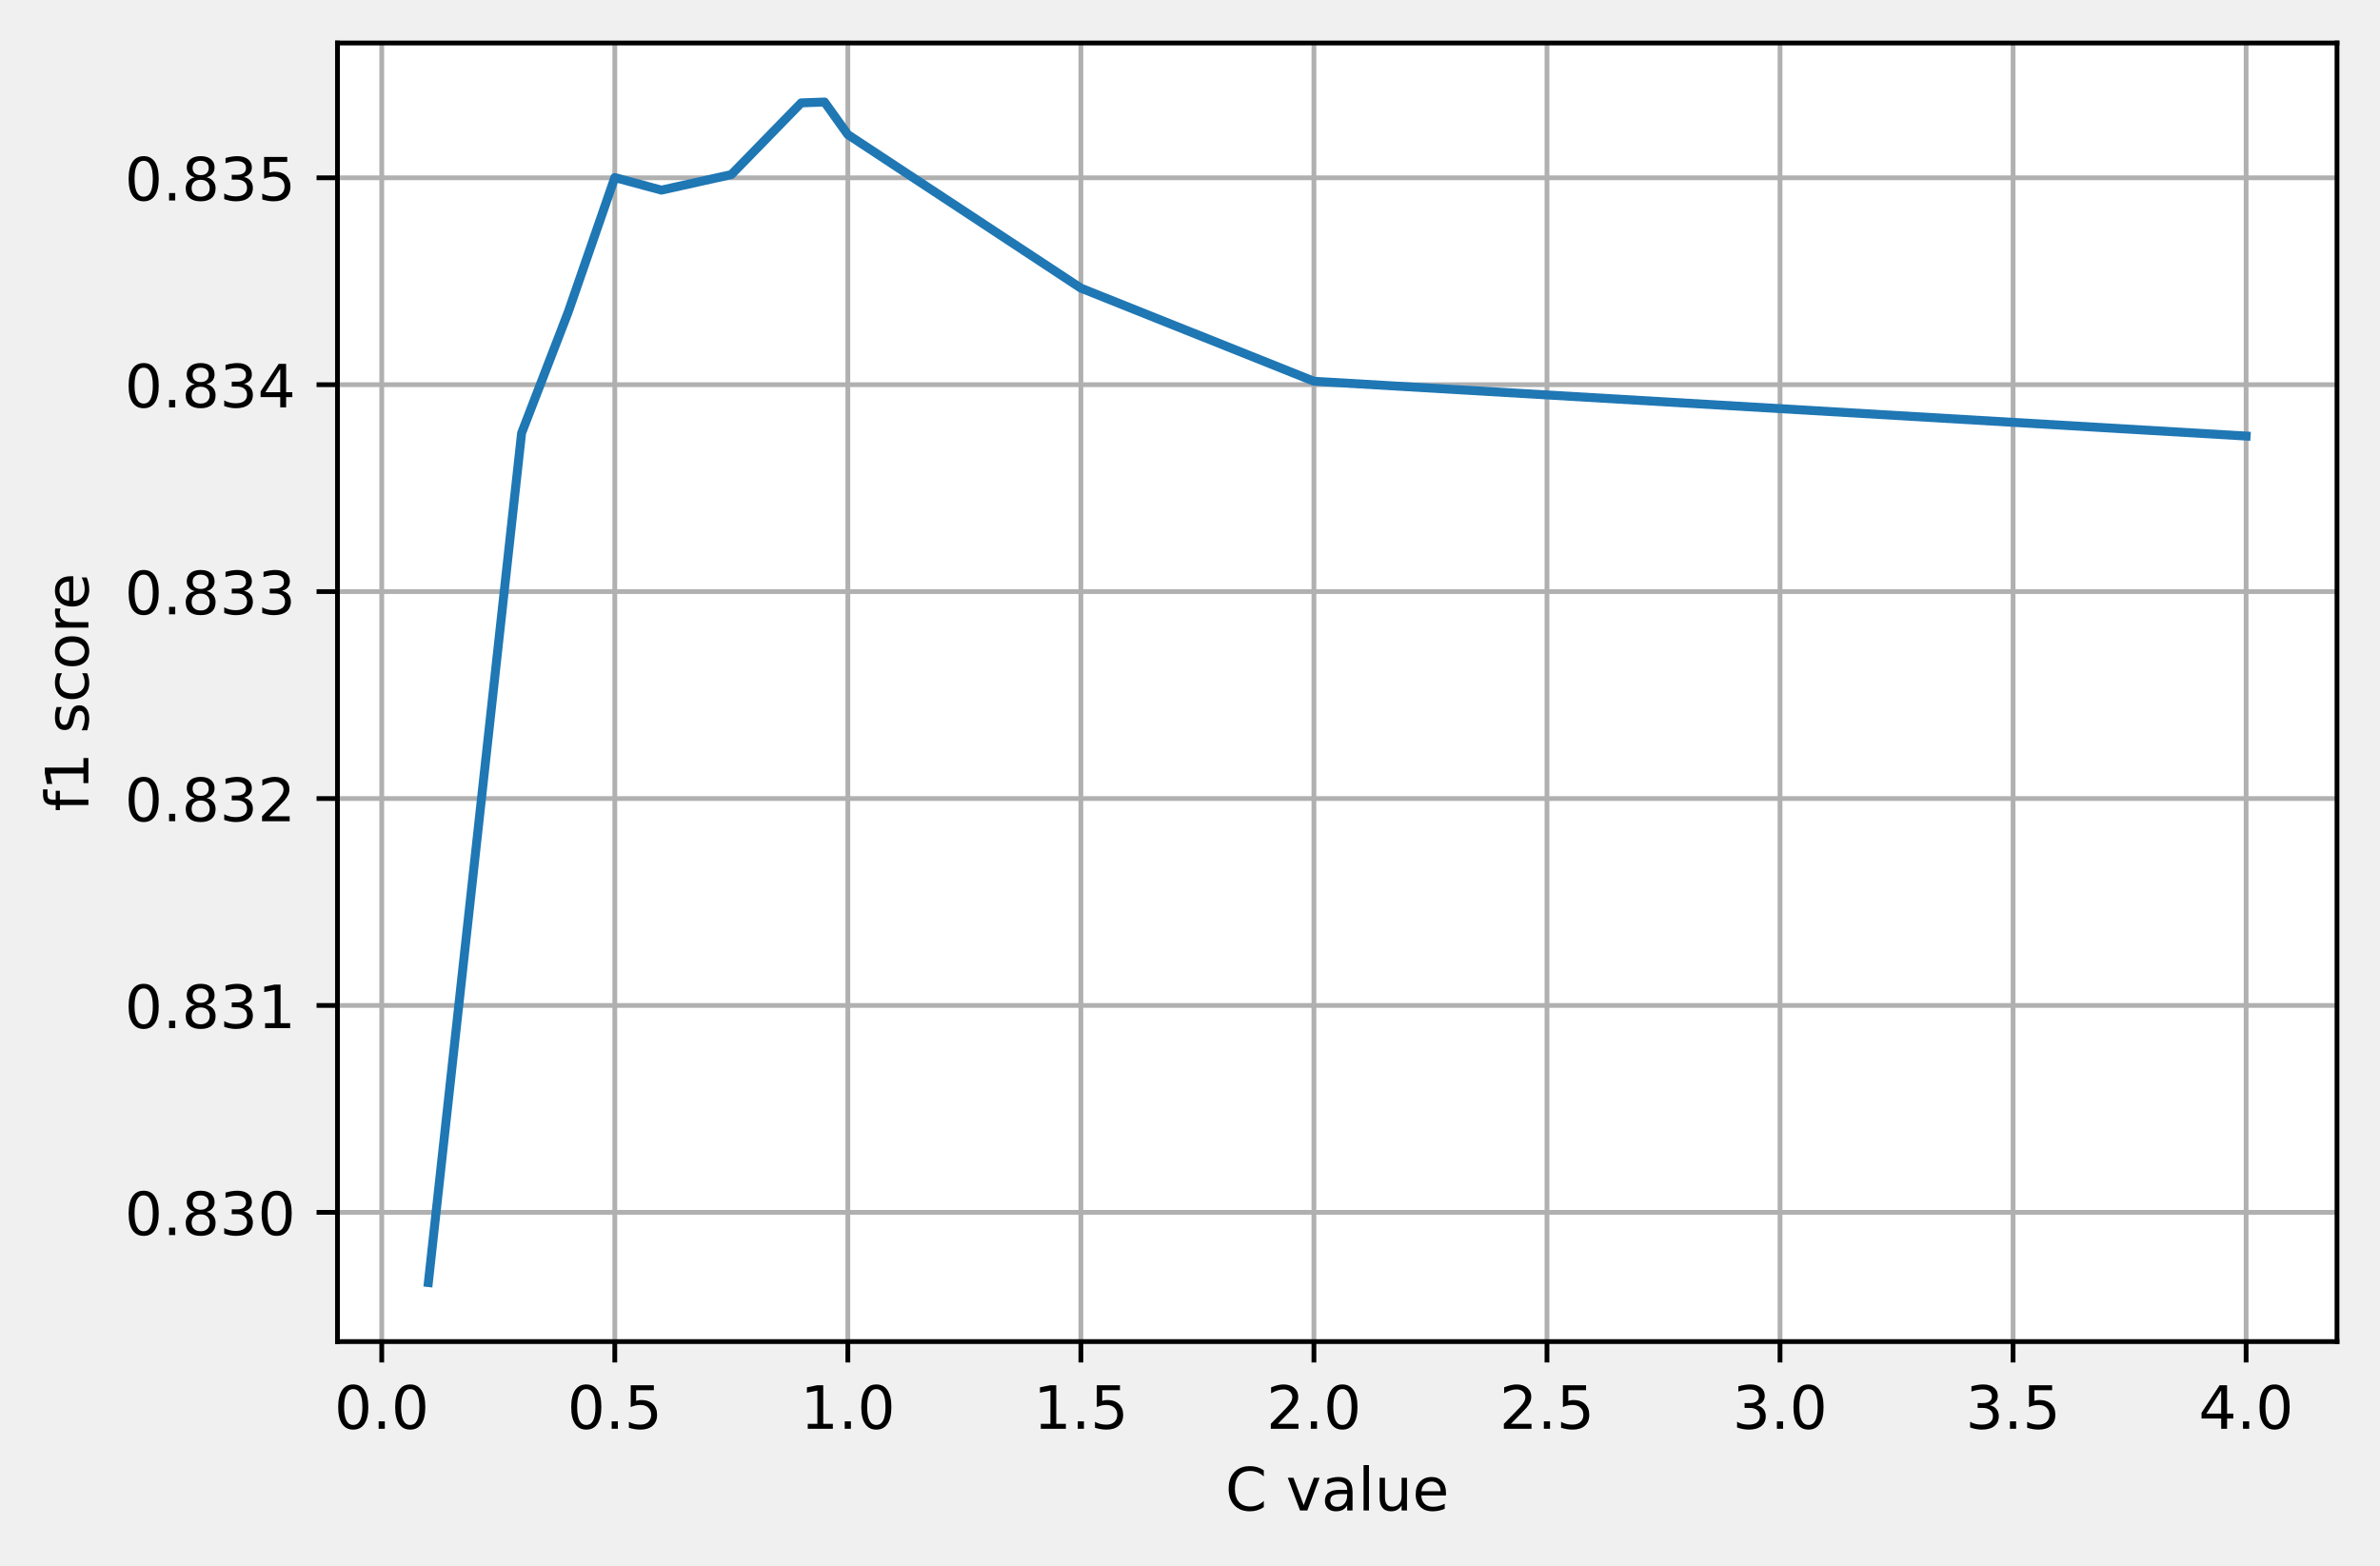
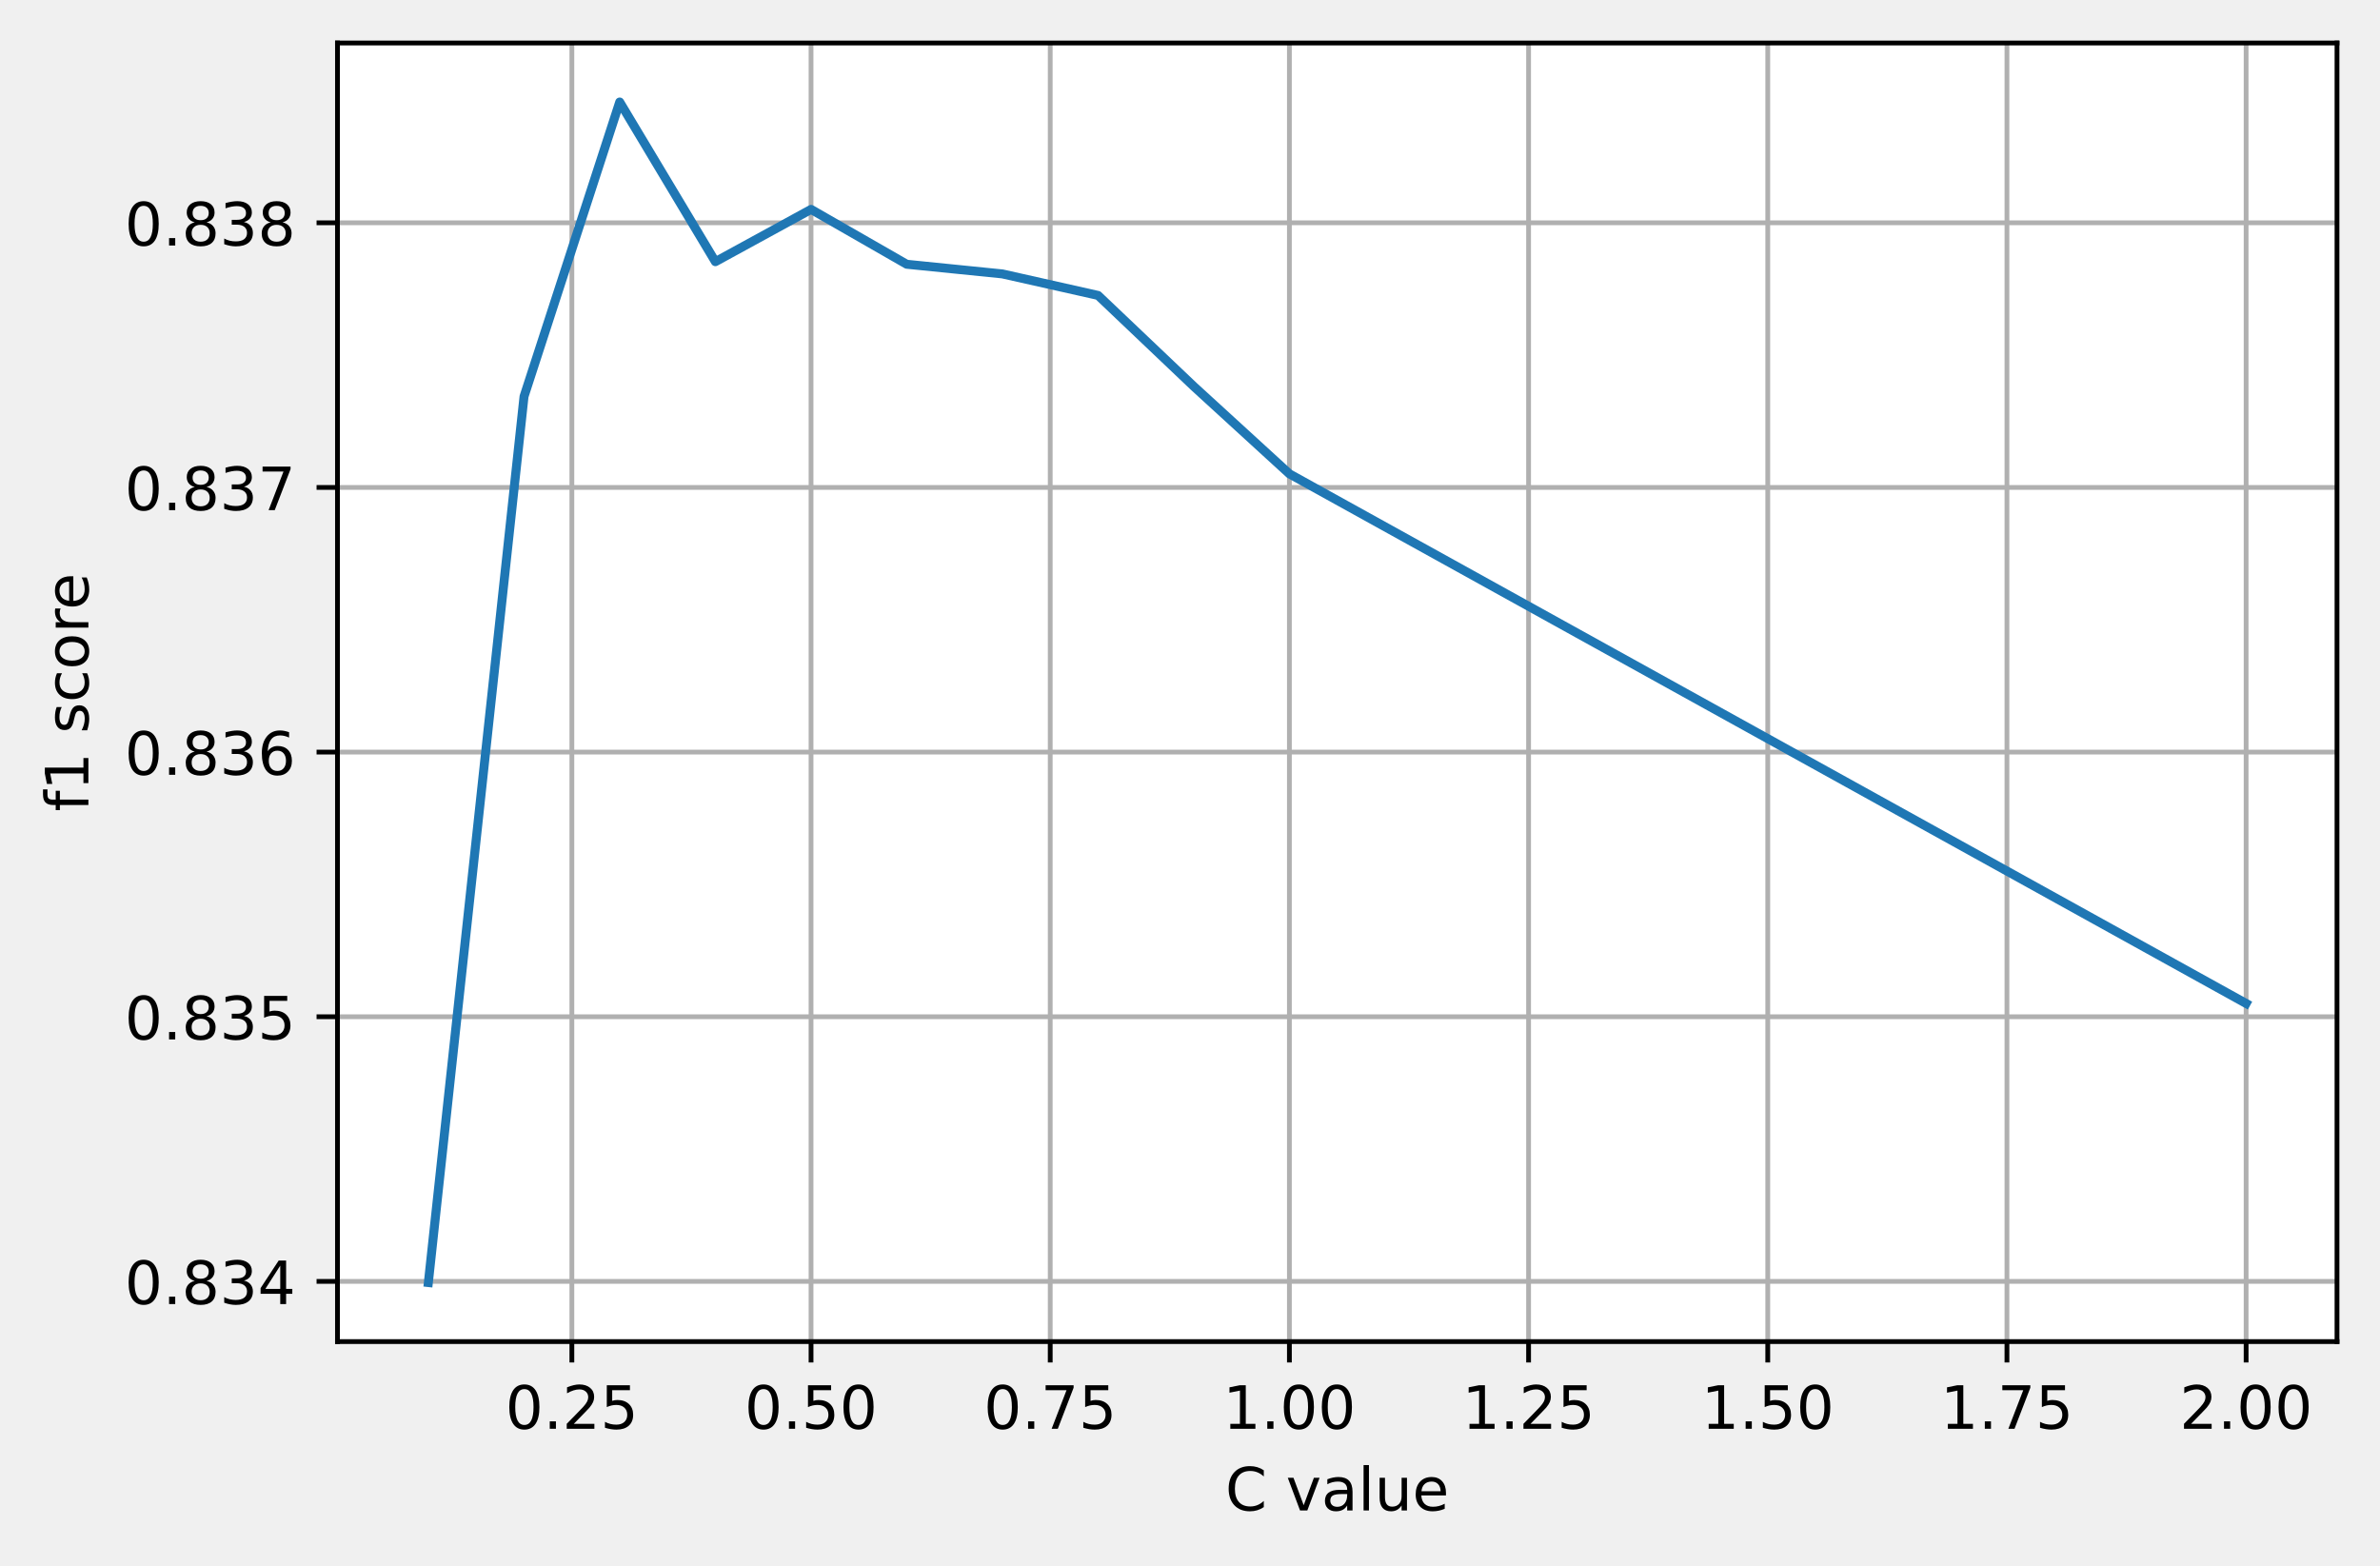
<svg xmlns="http://www.w3.org/2000/svg" xmlns:xlink="http://www.w3.org/1999/xlink" width="398.506pt" height="262.196pt" viewBox="0 0 398.506 262.196" version="1.1">
  <defs>
    <style type="text/css">*{stroke-linejoin: round; stroke-linecap: butt}</style>
  </defs>
  <g id="figure_1">
    <g id="patch_1">
      <path d="M 0 262.196  L 398.506 262.196  L 398.506 0  L 0 0  L 0 262.196  z " style="fill: none" />
    </g>
    <g id="axes_1">
      <g id="patch_2">
        <path d="M 56.506 224.64  L 391.306 224.64  L 391.306 7.2  L 56.506 7.2  z " style="fill: #ffffff" />
      </g>
      <g id="matplotlib.axis_1">
        <g id="xtick_1">
          <g id="line2d_1">
-             <path d="M 63.92 224.64  L 63.92 7.2  " clip-path="url(#pa7a28bd81e)" style="fill: none; stroke: #b0b0b0; stroke-width: 0.8; stroke-linecap: square" />
+             <path d="M 95.753 224.64  L 95.753 7.2  " clip-path="url(#p136ce5534e)" style="fill: none; stroke: #b0b0b0; stroke-width: 0.8; stroke-linecap: square" />
          </g>
          <g id="line2d_2">
            <defs>
-               <path id="mbaa7345311" d="M 0 0  L 0 3.5  " style="stroke: #000000; stroke-width: 0.8" />
+               <path id="m2fd0972476" d="M 0 0  L 0 3.5  " style="stroke: #000000; stroke-width: 0.8" />
            </defs>
            <g>
-               <use xlink:href="#mbaa7345311" x="63.92" y="224.64" style="stroke: #000000; stroke-width: 0.8" />
+               <use xlink:href="#m2fd0972476" x="95.753" y="224.64" style="stroke: #000000; stroke-width: 0.8" />
            </g>
          </g>
          <g id="text_1">
-             <g transform="translate(55.96867 239.2384)scale(0.1 -0.1)">
+             <g transform="translate(84.62033 239.2384)scale(0.1 -0.1)">
              <defs>
                <path id="DejaVuSans-30" d="M 2034 4250  Q 1547 4250 1301 3770  Q 1056 3291 1056 2328  Q 1056 1369 1301 889  Q 1547 409 2034 409  Q 2525 409 2770 889  Q 3016 1369 3016 2328  Q 3016 3291 2770 3770  Q 2525 4250 2034 4250  z M 2034 4750  Q 2819 4750 3233 4129  Q 3647 3509 3647 2328  Q 3647 1150 3233 529  Q 2819 -91 2034 -91  Q 1250 -91 836 529  Q 422 1150 422 2328  Q 422 3509 836 4129  Q 1250 4750 2034 4750  z " transform="scale(0.015625)" />
                <path id="DejaVuSans-2e" d="M 684 794  L 1344 794  L 1344 0  L 684 0  L 684 794  z " transform="scale(0.015625)" />
-               </defs>
-               <use xlink:href="#DejaVuSans-30" />
-               <use xlink:href="#DejaVuSans-2e" x="63.623" />
-               <use xlink:href="#DejaVuSans-30" x="95.41" />
+                 <path id="DejaVuSans-32" d="M 1228 531  L 3431 531  L 3431 0  L 469 0  L 469 531  Q 828 903 1448 1529  Q 2069 2156 2228 2338  Q 2531 2678 2651 2914  Q 2772 3150 2772 3378  Q 2772 3750 2511 3984  Q 2250 4219 1831 4219  Q 1534 4219 1204 4116  Q 875 4013 500 3803  L 500 4441  Q 881 4594 1212 4672  Q 1544 4750 1819 4750  Q 2544 4750 2975 4387  Q 3406 4025 3406 3419  Q 3406 3131 3298 2873  Q 3191 2616 2906 2266  Q 2828 2175 2409 1742  Q 1991 1309 1228 531  z " transform="scale(0.015625)" />
+                 <path id="DejaVuSans-35" d="M 691 4666  L 3169 4666  L 3169 4134  L 1269 4134  L 1269 2991  Q 1406 3038 1543 3061  Q 1681 3084 1819 3084  Q 2600 3084 3056 2656  Q 3513 2228 3513 1497  Q 3513 744 3044 326  Q 2575 -91 1722 -91  Q 1428 -91 1123 -41  Q 819 9 494 109  L 494 744  Q 775 591 1075 516  Q 1375 441 1709 441  Q 2250 441 2565 725  Q 2881 1009 2881 1497  Q 2881 1984 2565 2268  Q 2250 2553 1709 2553  Q 1456 2553 1204 2497  Q 953 2441 691 2322  L 691 4666  z " transform="scale(0.015625)" />
+               </defs>
+               <use xlink:href="#DejaVuSans-30" />
+               <use xlink:href="#DejaVuSans-2e" x="63.623" />
+               <use xlink:href="#DejaVuSans-32" x="95.41" />
+               <use xlink:href="#DejaVuSans-35" x="159.033" />
            </g>
          </g>
        </g>
        <g id="xtick_2">
          <g id="line2d_3">
-             <path d="M 102.941 224.64  L 102.941 7.2  " clip-path="url(#pa7a28bd81e)" style="fill: none; stroke: #b0b0b0; stroke-width: 0.8; stroke-linecap: square" />
+             <path d="M 135.801 224.64  L 135.801 7.2  " clip-path="url(#p136ce5534e)" style="fill: none; stroke: #b0b0b0; stroke-width: 0.8; stroke-linecap: square" />
          </g>
          <g id="line2d_4">
            <g>
-               <use xlink:href="#mbaa7345311" x="102.941" y="224.64" style="stroke: #000000; stroke-width: 0.8" />
+               <use xlink:href="#m2fd0972476" x="135.801" y="224.64" style="stroke: #000000; stroke-width: 0.8" />
            </g>
          </g>
          <g id="text_2">
-             <g transform="translate(94.98965 239.2384)scale(0.1 -0.1)">
-               <defs>
-                 <path id="DejaVuSans-35" d="M 691 4666  L 3169 4666  L 3169 4134  L 1269 4134  L 1269 2991  Q 1406 3038 1543 3061  Q 1681 3084 1819 3084  Q 2600 3084 3056 2656  Q 3513 2228 3513 1497  Q 3513 744 3044 326  Q 2575 -91 1722 -91  Q 1428 -91 1123 -41  Q 819 9 494 109  L 494 744  Q 775 591 1075 516  Q 1375 441 1709 441  Q 2250 441 2565 725  Q 2881 1009 2881 1497  Q 2881 1984 2565 2268  Q 2250 2553 1709 2553  Q 1456 2553 1204 2497  Q 953 2441 691 2322  L 691 4666  z " transform="scale(0.015625)" />
-               </defs>
+             <g transform="translate(124.6682 239.2384)scale(0.1 -0.1)">
              <use xlink:href="#DejaVuSans-30" />
              <use xlink:href="#DejaVuSans-2e" x="63.623" />
              <use xlink:href="#DejaVuSans-35" x="95.41" />
+               <use xlink:href="#DejaVuSans-30" x="159.033" />
            </g>
          </g>
        </g>
        <g id="xtick_3">
          <g id="line2d_5">
-             <path d="M 141.962 224.64  L 141.962 7.2  " clip-path="url(#pa7a28bd81e)" style="fill: none; stroke: #b0b0b0; stroke-width: 0.8; stroke-linecap: square" />
+             <path d="M 175.849 224.64  L 175.849 7.2  " clip-path="url(#p136ce5534e)" style="fill: none; stroke: #b0b0b0; stroke-width: 0.8; stroke-linecap: square" />
          </g>
          <g id="line2d_6">
            <g>
-               <use xlink:href="#mbaa7345311" x="141.962" y="224.64" style="stroke: #000000; stroke-width: 0.8" />
+               <use xlink:href="#m2fd0972476" x="175.849" y="224.64" style="stroke: #000000; stroke-width: 0.8" />
            </g>
          </g>
          <g id="text_3">
-             <g transform="translate(134.0106 239.2384)scale(0.1 -0.1)">
-               <defs>
-                 <path id="DejaVuSans-31" d="M 794 531  L 1825 531  L 1825 4091  L 703 3866  L 703 4441  L 1819 4666  L 2450 4666  L 2450 531  L 3481 531  L 3481 0  L 794 0  L 794 531  z " transform="scale(0.015625)" />
-               </defs>
-               <use xlink:href="#DejaVuSans-31" />
-               <use xlink:href="#DejaVuSans-2e" x="63.623" />
-               <use xlink:href="#DejaVuSans-30" x="95.41" />
+             <g transform="translate(164.716 239.2384)scale(0.1 -0.1)">
+               <defs>
+                 <path id="DejaVuSans-37" d="M 525 4666  L 3525 4666  L 3525 4397  L 1831 0  L 1172 0  L 2766 4134  L 525 4134  L 525 4666  z " transform="scale(0.015625)" />
+               </defs>
+               <use xlink:href="#DejaVuSans-30" />
+               <use xlink:href="#DejaVuSans-2e" x="63.623" />
+               <use xlink:href="#DejaVuSans-37" x="95.41" />
+               <use xlink:href="#DejaVuSans-35" x="159.033" />
            </g>
          </g>
        </g>
        <g id="xtick_4">
          <g id="line2d_7">
-             <path d="M 180.983 224.64  L 180.983 7.2  " clip-path="url(#pa7a28bd81e)" style="fill: none; stroke: #b0b0b0; stroke-width: 0.8; stroke-linecap: square" />
+             <path d="M 215.897 224.64  L 215.897 7.2  " clip-path="url(#p136ce5534e)" style="fill: none; stroke: #b0b0b0; stroke-width: 0.8; stroke-linecap: square" />
          </g>
          <g id="line2d_8">
            <g>
-               <use xlink:href="#mbaa7345311" x="180.983" y="224.64" style="stroke: #000000; stroke-width: 0.8" />
+               <use xlink:href="#m2fd0972476" x="215.897" y="224.64" style="stroke: #000000; stroke-width: 0.8" />
            </g>
          </g>
          <g id="text_4">
-             <g transform="translate(173.0316 239.2384)scale(0.1 -0.1)">
+             <g transform="translate(204.7639 239.2384)scale(0.1 -0.1)">
+               <defs>
+                 <path id="DejaVuSans-31" d="M 794 531  L 1825 531  L 1825 4091  L 703 3866  L 703 4441  L 1819 4666  L 2450 4666  L 2450 531  L 3481 531  L 3481 0  L 794 0  L 794 531  z " transform="scale(0.015625)" />
+               </defs>
              <use xlink:href="#DejaVuSans-31" />
              <use xlink:href="#DejaVuSans-2e" x="63.623" />
-               <use xlink:href="#DejaVuSans-35" x="95.41" />
+               <use xlink:href="#DejaVuSans-30" x="95.41" />
+               <use xlink:href="#DejaVuSans-30" x="159.033" />
            </g>
          </g>
        </g>
        <g id="xtick_5">
          <g id="line2d_9">
-             <path d="M 220.004 224.64  L 220.004 7.2  " clip-path="url(#pa7a28bd81e)" style="fill: none; stroke: #b0b0b0; stroke-width: 0.8; stroke-linecap: square" />
+             <path d="M 255.945 224.64  L 255.945 7.2  " clip-path="url(#p136ce5534e)" style="fill: none; stroke: #b0b0b0; stroke-width: 0.8; stroke-linecap: square" />
          </g>
          <g id="line2d_10">
            <g>
-               <use xlink:href="#mbaa7345311" x="220.004" y="224.64" style="stroke: #000000; stroke-width: 0.8" />
+               <use xlink:href="#m2fd0972476" x="255.945" y="224.64" style="stroke: #000000; stroke-width: 0.8" />
            </g>
          </g>
          <g id="text_5">
-             <g transform="translate(212.0526 239.2384)scale(0.1 -0.1)">
-               <defs>
-                 <path id="DejaVuSans-32" d="M 1228 531  L 3431 531  L 3431 0  L 469 0  L 469 531  Q 828 903 1448 1529  Q 2069 2156 2228 2338  Q 2531 2678 2651 2914  Q 2772 3150 2772 3378  Q 2772 3750 2511 3984  Q 2250 4219 1831 4219  Q 1534 4219 1204 4116  Q 875 4013 500 3803  L 500 4441  Q 881 4594 1212 4672  Q 1544 4750 1819 4750  Q 2544 4750 2975 4387  Q 3406 4025 3406 3419  Q 3406 3131 3298 2873  Q 3191 2616 2906 2266  Q 2828 2175 2409 1742  Q 1991 1309 1228 531  z " transform="scale(0.015625)" />
-               </defs>
-               <use xlink:href="#DejaVuSans-32" />
-               <use xlink:href="#DejaVuSans-2e" x="63.623" />
-               <use xlink:href="#DejaVuSans-30" x="95.41" />
+             <g transform="translate(244.8117 239.2384)scale(0.1 -0.1)">
+               <use xlink:href="#DejaVuSans-31" />
+               <use xlink:href="#DejaVuSans-2e" x="63.623" />
+               <use xlink:href="#DejaVuSans-32" x="95.41" />
+               <use xlink:href="#DejaVuSans-35" x="159.033" />
            </g>
          </g>
        </g>
        <g id="xtick_6">
          <g id="line2d_11">
-             <path d="M 259.025 224.64  L 259.025 7.2  " clip-path="url(#pa7a28bd81e)" style="fill: none; stroke: #b0b0b0; stroke-width: 0.8; stroke-linecap: square" />
+             <path d="M 295.992 224.64  L 295.992 7.2  " clip-path="url(#p136ce5534e)" style="fill: none; stroke: #b0b0b0; stroke-width: 0.8; stroke-linecap: square" />
          </g>
          <g id="line2d_12">
            <g>
-               <use xlink:href="#mbaa7345311" x="259.025" y="224.64" style="stroke: #000000; stroke-width: 0.8" />
+               <use xlink:href="#m2fd0972476" x="295.992" y="224.64" style="stroke: #000000; stroke-width: 0.8" />
            </g>
          </g>
          <g id="text_6">
-             <g transform="translate(251.0736 239.2384)scale(0.1 -0.1)">
-               <use xlink:href="#DejaVuSans-32" />
+             <g transform="translate(284.8596 239.2384)scale(0.1 -0.1)">
+               <use xlink:href="#DejaVuSans-31" />
              <use xlink:href="#DejaVuSans-2e" x="63.623" />
              <use xlink:href="#DejaVuSans-35" x="95.41" />
+               <use xlink:href="#DejaVuSans-30" x="159.033" />
            </g>
          </g>
        </g>
        <g id="xtick_7">
          <g id="line2d_13">
-             <path d="M 298.046 224.64  L 298.046 7.2  " clip-path="url(#pa7a28bd81e)" style="fill: none; stroke: #b0b0b0; stroke-width: 0.8; stroke-linecap: square" />
+             <path d="M 336.04 224.64  L 336.04 7.2  " clip-path="url(#p136ce5534e)" style="fill: none; stroke: #b0b0b0; stroke-width: 0.8; stroke-linecap: square" />
          </g>
          <g id="line2d_14">
            <g>
-               <use xlink:href="#mbaa7345311" x="298.046" y="224.64" style="stroke: #000000; stroke-width: 0.8" />
+               <use xlink:href="#m2fd0972476" x="336.04" y="224.64" style="stroke: #000000; stroke-width: 0.8" />
            </g>
          </g>
          <g id="text_7">
-             <g transform="translate(290.0945 239.2384)scale(0.1 -0.1)">
-               <defs>
-                 <path id="DejaVuSans-33" d="M 2597 2516  Q 3050 2419 3304 2112  Q 3559 1806 3559 1356  Q 3559 666 3084 287  Q 2609 -91 1734 -91  Q 1441 -91 1130 -33  Q 819 25 488 141  L 488 750  Q 750 597 1062 519  Q 1375 441 1716 441  Q 2309 441 2620 675  Q 2931 909 2931 1356  Q 2931 1769 2642 2001  Q 2353 2234 1838 2234  L 1294 2234  L 1294 2753  L 1863 2753  Q 2328 2753 2575 2939  Q 2822 3125 2822 3475  Q 2822 3834 2567 4026  Q 2313 4219 1838 4219  Q 1578 4219 1281 4162  Q 984 4106 628 3988  L 628 4550  Q 988 4650 1302 4700  Q 1616 4750 1894 4750  Q 2613 4750 3031 4423  Q 3450 4097 3450 3541  Q 3450 3153 3228 2886  Q 3006 2619 2597 2516  z " transform="scale(0.015625)" />
-               </defs>
-               <use xlink:href="#DejaVuSans-33" />
-               <use xlink:href="#DejaVuSans-2e" x="63.623" />
-               <use xlink:href="#DejaVuSans-30" x="95.41" />
+             <g transform="translate(324.9074 239.2384)scale(0.1 -0.1)">
+               <use xlink:href="#DejaVuSans-31" />
+               <use xlink:href="#DejaVuSans-2e" x="63.623" />
+               <use xlink:href="#DejaVuSans-37" x="95.41" />
+               <use xlink:href="#DejaVuSans-35" x="159.033" />
            </g>
          </g>
        </g>
        <g id="xtick_8">
          <g id="line2d_15">
-             <path d="M 337.067 224.64  L 337.067 7.2  " clip-path="url(#pa7a28bd81e)" style="fill: none; stroke: #b0b0b0; stroke-width: 0.8; stroke-linecap: square" />
+             <path d="M 376.088 224.64  L 376.088 7.2  " clip-path="url(#p136ce5534e)" style="fill: none; stroke: #b0b0b0; stroke-width: 0.8; stroke-linecap: square" />
          </g>
          <g id="line2d_16">
            <g>
-               <use xlink:href="#mbaa7345311" x="337.067" y="224.64" style="stroke: #000000; stroke-width: 0.8" />
+               <use xlink:href="#m2fd0972476" x="376.088" y="224.64" style="stroke: #000000; stroke-width: 0.8" />
            </g>
          </g>
          <g id="text_8">
-             <g transform="translate(329.1155 239.2384)scale(0.1 -0.1)">
-               <use xlink:href="#DejaVuSans-33" />
-               <use xlink:href="#DejaVuSans-2e" x="63.623" />
-               <use xlink:href="#DejaVuSans-35" x="95.41" />
-             </g>
-           </g>
-         </g>
-         <g id="xtick_9">
-           <g id="line2d_17">
-             <path d="M 376.088 224.64  L 376.088 7.2  " clip-path="url(#pa7a28bd81e)" style="fill: none; stroke: #b0b0b0; stroke-width: 0.8; stroke-linecap: square" />
-           </g>
-           <g id="line2d_18">
-             <g>
-               <use xlink:href="#mbaa7345311" x="376.088" y="224.64" style="stroke: #000000; stroke-width: 0.8" />
-             </g>
-           </g>
-           <g id="text_9">
-             <g transform="translate(368.1365 239.2384)scale(0.1 -0.1)">
-               <defs>
-                 <path id="DejaVuSans-34" d="M 2419 4116  L 825 1625  L 2419 1625  L 2419 4116  z M 2253 4666  L 3047 4666  L 3047 1625  L 3713 1625  L 3713 1100  L 3047 1100  L 3047 0  L 2419 0  L 2419 1100  L 313 1100  L 313 1709  L 2253 4666  z " transform="scale(0.015625)" />
-               </defs>
-               <use xlink:href="#DejaVuSans-34" />
+             <g transform="translate(364.9553 239.2384)scale(0.1 -0.1)">
+               <use xlink:href="#DejaVuSans-32" />
              <use xlink:href="#DejaVuSans-2e" x="63.623" />
              <use xlink:href="#DejaVuSans-30" x="95.41" />
-             </g>
-           </g>
-         </g>
-         <g id="text_10">
+               <use xlink:href="#DejaVuSans-30" x="159.033" />
+             </g>
+           </g>
+         </g>
+         <g id="text_9">
          <g transform="translate(205.168 252.9166)scale(0.1 -0.1)">
            <defs>
              <path id="DejaVuSans-43" d="M 4122 4306  L 4122 3641  Q 3803 3938 3442 4084  Q 3081 4231 2675 4231  Q 1875 4231 1450 3742  Q 1025 3253 1025 2328  Q 1025 1406 1450 917  Q 1875 428 2675 428  Q 3081 428 3442 575  Q 3803 722 4122 1019  L 4122 359  Q 3791 134 3420 21  Q 3050 -91 2638 -91  Q 1578 -91 968 557  Q 359 1206 359 2328  Q 359 3453 968 4101  Q 1578 4750 2638 4750  Q 3056 4750 3426 4639  Q 3797 4528 4122 4306  z " transform="scale(0.015625)" />
              <path id="DejaVuSans-20" transform="scale(0.015625)" />
              <path id="DejaVuSans-76" d="M 191 3500  L 800 3500  L 1894 563  L 2988 3500  L 3597 3500  L 2284 0  L 1503 0  L 191 3500  z " transform="scale(0.015625)" />
              <path id="DejaVuSans-61" d="M 2194 1759  Q 1497 1759 1228 1600  Q 959 1441 959 1056  Q 959 750 1161 570  Q 1363 391 1709 391  Q 2188 391 2477 730  Q 2766 1069 2766 1631  L 2766 1759  L 2194 1759  z M 3341 1997  L 3341 0  L 2766 0  L 2766 531  Q 2569 213 2275 61  Q 1981 -91 1556 -91  Q 1019 -91 701 211  Q 384 513 384 1019  Q 384 1609 779 1909  Q 1175 2209 1959 2209  L 2766 2209  L 2766 2266  Q 2766 2663 2505 2880  Q 2244 3097 1772 3097  Q 1472 3097 1187 3025  Q 903 2953 641 2809  L 641 3341  Q 956 3463 1253 3523  Q 1550 3584 1831 3584  Q 2591 3584 2966 3190  Q 3341 2797 3341 1997  z " transform="scale(0.015625)" />
              <path id="DejaVuSans-6c" d="M 603 4863  L 1178 4863  L 1178 0  L 603 0  L 603 4863  z " transform="scale(0.015625)" />
              <path id="DejaVuSans-75" d="M 544 1381  L 544 3500  L 1119 3500  L 1119 1403  Q 1119 906 1312 657  Q 1506 409 1894 409  Q 2359 409 2629 706  Q 2900 1003 2900 1516  L 2900 3500  L 3475 3500  L 3475 0  L 2900 0  L 2900 538  Q 2691 219 2414 64  Q 2138 -91 1772 -91  Q 1169 -91 856 284  Q 544 659 544 1381  z M 1991 3584  L 1991 3584  z " transform="scale(0.015625)" />
              <path id="DejaVuSans-65" d="M 3597 1894  L 3597 1613  L 953 1613  Q 991 1019 1311 708  Q 1631 397 2203 397  Q 2534 397 2845 478  Q 3156 559 3463 722  L 3463 178  Q 3153 47 2828 -22  Q 2503 -91 2169 -91  Q 1331 -91 842 396  Q 353 884 353 1716  Q 353 2575 817 3079  Q 1281 3584 2069 3584  Q 2775 3584 3186 3129  Q 3597 2675 3597 1894  z M 3022 2063  Q 3016 2534 2758 2815  Q 2500 3097 2075 3097  Q 1594 3097 1305 2825  Q 1016 2553 972 2059  L 3022 2063  z " transform="scale(0.015625)" />
            </defs>
            <use xlink:href="#DejaVuSans-43" />
            <use xlink:href="#DejaVuSans-20" x="69.824" />
            <use xlink:href="#DejaVuSans-76" x="101.611" />
            <use xlink:href="#DejaVuSans-61" x="160.791" />
            <use xlink:href="#DejaVuSans-6c" x="222.07" />
            <use xlink:href="#DejaVuSans-75" x="249.854" />
            <use xlink:href="#DejaVuSans-65" x="313.232" />
          </g>
        </g>
      </g>
      <g id="matplotlib.axis_2">
        <g id="ytick_1">
+           <g id="line2d_17">
+             <path d="M 56.506 214.557  L 391.306 214.557  " clip-path="url(#p136ce5534e)" style="fill: none; stroke: #b0b0b0; stroke-width: 0.8; stroke-linecap: square" />
+           </g>
+           <g id="line2d_18">
+             <defs>
+               <path id="m44bfb89eb8" d="M 0 0  L -3.5 0  " style="stroke: #000000; stroke-width: 0.8" />
+             </defs>
+             <g>
+               <use xlink:href="#m44bfb89eb8" x="56.506" y="214.557" style="stroke: #000000; stroke-width: 0.8" />
+             </g>
+           </g>
+           <g id="text_10">
+             <g transform="translate(20.87813 218.3564)scale(0.1 -0.1)">
+               <defs>
+                 <path id="DejaVuSans-38" d="M 2034 2216  Q 1584 2216 1326 1975  Q 1069 1734 1069 1313  Q 1069 891 1326 650  Q 1584 409 2034 409  Q 2484 409 2743 651  Q 3003 894 3003 1313  Q 3003 1734 2745 1975  Q 2488 2216 2034 2216  z M 1403 2484  Q 997 2584 770 2862  Q 544 3141 544 3541  Q 544 4100 942 4425  Q 1341 4750 2034 4750  Q 2731 4750 3128 4425  Q 3525 4100 3525 3541  Q 3525 3141 3298 2862  Q 3072 2584 2669 2484  Q 3125 2378 3379 2068  Q 3634 1759 3634 1313  Q 3634 634 3220 271  Q 2806 -91 2034 -91  Q 1263 -91 848 271  Q 434 634 434 1313  Q 434 1759 690 2068  Q 947 2378 1403 2484  z M 1172 3481  Q 1172 3119 1398 2916  Q 1625 2713 2034 2713  Q 2441 2713 2670 2916  Q 2900 3119 2900 3481  Q 2900 3844 2670 4047  Q 2441 4250 2034 4250  Q 1625 4250 1398 4047  Q 1172 3844 1172 3481  z " transform="scale(0.015625)" />
+                 <path id="DejaVuSans-33" d="M 2597 2516  Q 3050 2419 3304 2112  Q 3559 1806 3559 1356  Q 3559 666 3084 287  Q 2609 -91 1734 -91  Q 1441 -91 1130 -33  Q 819 25 488 141  L 488 750  Q 750 597 1062 519  Q 1375 441 1716 441  Q 2309 441 2620 675  Q 2931 909 2931 1356  Q 2931 1769 2642 2001  Q 2353 2234 1838 2234  L 1294 2234  L 1294 2753  L 1863 2753  Q 2328 2753 2575 2939  Q 2822 3125 2822 3475  Q 2822 3834 2567 4026  Q 2313 4219 1838 4219  Q 1578 4219 1281 4162  Q 984 4106 628 3988  L 628 4550  Q 988 4650 1302 4700  Q 1616 4750 1894 4750  Q 2613 4750 3031 4423  Q 3450 4097 3450 3541  Q 3450 3153 3228 2886  Q 3006 2619 2597 2516  z " transform="scale(0.015625)" />
+                 <path id="DejaVuSans-34" d="M 2419 4116  L 825 1625  L 2419 1625  L 2419 4116  z M 2253 4666  L 3047 4666  L 3047 1625  L 3713 1625  L 3713 1100  L 3047 1100  L 3047 0  L 2419 0  L 2419 1100  L 313 1100  L 313 1709  L 2253 4666  z " transform="scale(0.015625)" />
+               </defs>
+               <use xlink:href="#DejaVuSans-30" />
+               <use xlink:href="#DejaVuSans-2e" x="63.623" />
+               <use xlink:href="#DejaVuSans-38" x="95.41" />
+               <use xlink:href="#DejaVuSans-33" x="159.033" />
+               <use xlink:href="#DejaVuSans-34" x="222.656" />
+             </g>
+           </g>
+         </g>
+         <g id="ytick_2">
          <g id="line2d_19">
-             <path d="M 56.506 203.001  L 391.306 203.001  " clip-path="url(#pa7a28bd81e)" style="fill: none; stroke: #b0b0b0; stroke-width: 0.8; stroke-linecap: square" />
+             <path d="M 56.506 170.245  L 391.306 170.245  " clip-path="url(#p136ce5534e)" style="fill: none; stroke: #b0b0b0; stroke-width: 0.8; stroke-linecap: square" />
          </g>
          <g id="line2d_20">
-             <defs>
-               <path id="m25f6ba3f70" d="M 0 0  L -3.5 0  " style="stroke: #000000; stroke-width: 0.8" />
-             </defs>
-             <g>
-               <use xlink:href="#m25f6ba3f70" x="56.506" y="203.001" style="stroke: #000000; stroke-width: 0.8" />
+             <g>
+               <use xlink:href="#m44bfb89eb8" x="56.506" y="170.245" style="stroke: #000000; stroke-width: 0.8" />
            </g>
          </g>
          <g id="text_11">
-             <g transform="translate(20.87813 206.7998)scale(0.1 -0.1)">
-               <defs>
-                 <path id="DejaVuSans-38" d="M 2034 2216  Q 1584 2216 1326 1975  Q 1069 1734 1069 1313  Q 1069 891 1326 650  Q 1584 409 2034 409  Q 2484 409 2743 651  Q 3003 894 3003 1313  Q 3003 1734 2745 1975  Q 2488 2216 2034 2216  z M 1403 2484  Q 997 2584 770 2862  Q 544 3141 544 3541  Q 544 4100 942 4425  Q 1341 4750 2034 4750  Q 2731 4750 3128 4425  Q 3525 4100 3525 3541  Q 3525 3141 3298 2862  Q 3072 2584 2669 2484  Q 3125 2378 3379 2068  Q 3634 1759 3634 1313  Q 3634 634 3220 271  Q 2806 -91 2034 -91  Q 1263 -91 848 271  Q 434 634 434 1313  Q 434 1759 690 2068  Q 947 2378 1403 2484  z M 1172 3481  Q 1172 3119 1398 2916  Q 1625 2713 2034 2713  Q 2441 2713 2670 2916  Q 2900 3119 2900 3481  Q 2900 3844 2670 4047  Q 2441 4250 2034 4250  Q 1625 4250 1398 4047  Q 1172 3844 1172 3481  z " transform="scale(0.015625)" />
-               </defs>
-               <use xlink:href="#DejaVuSans-30" />
-               <use xlink:href="#DejaVuSans-2e" x="63.623" />
-               <use xlink:href="#DejaVuSans-38" x="95.41" />
-               <use xlink:href="#DejaVuSans-33" x="159.033" />
-               <use xlink:href="#DejaVuSans-30" x="222.656" />
-             </g>
-           </g>
-         </g>
-         <g id="ytick_2">
+             <g transform="translate(20.87813 174.0444)scale(0.1 -0.1)">
+               <use xlink:href="#DejaVuSans-30" />
+               <use xlink:href="#DejaVuSans-2e" x="63.623" />
+               <use xlink:href="#DejaVuSans-38" x="95.41" />
+               <use xlink:href="#DejaVuSans-33" x="159.033" />
+               <use xlink:href="#DejaVuSans-35" x="222.656" />
+             </g>
+           </g>
+         </g>
+         <g id="ytick_3">
          <g id="line2d_21">
-             <path d="M 56.506 168.354  L 391.306 168.354  " clip-path="url(#pa7a28bd81e)" style="fill: none; stroke: #b0b0b0; stroke-width: 0.8; stroke-linecap: square" />
+             <path d="M 56.506 125.933  L 391.306 125.933  " clip-path="url(#p136ce5534e)" style="fill: none; stroke: #b0b0b0; stroke-width: 0.8; stroke-linecap: square" />
          </g>
          <g id="line2d_22">
            <g>
-               <use xlink:href="#m25f6ba3f70" x="56.506" y="168.354" style="stroke: #000000; stroke-width: 0.8" />
+               <use xlink:href="#m44bfb89eb8" x="56.506" y="125.933" style="stroke: #000000; stroke-width: 0.8" />
            </g>
          </g>
          <g id="text_12">
-             <g transform="translate(20.87813 172.1533)scale(0.1 -0.1)">
-               <use xlink:href="#DejaVuSans-30" />
-               <use xlink:href="#DejaVuSans-2e" x="63.623" />
-               <use xlink:href="#DejaVuSans-38" x="95.41" />
-               <use xlink:href="#DejaVuSans-33" x="159.033" />
-               <use xlink:href="#DejaVuSans-31" x="222.656" />
-             </g>
-           </g>
-         </g>
-         <g id="ytick_3">
+             <g transform="translate(20.87813 129.7324)scale(0.1 -0.1)">
+               <defs>
+                 <path id="DejaVuSans-36" d="M 2113 2584  Q 1688 2584 1439 2293  Q 1191 2003 1191 1497  Q 1191 994 1439 701  Q 1688 409 2113 409  Q 2538 409 2786 701  Q 3034 994 3034 1497  Q 3034 2003 2786 2293  Q 2538 2584 2113 2584  z M 3366 4563  L 3366 3988  Q 3128 4100 2886 4159  Q 2644 4219 2406 4219  Q 1781 4219 1451 3797  Q 1122 3375 1075 2522  Q 1259 2794 1537 2939  Q 1816 3084 2150 3084  Q 2853 3084 3261 2657  Q 3669 2231 3669 1497  Q 3669 778 3244 343  Q 2819 -91 2113 -91  Q 1303 -91 875 529  Q 447 1150 447 2328  Q 447 3434 972 4092  Q 1497 4750 2381 4750  Q 2619 4750 2861 4703  Q 3103 4656 3366 4563  z " transform="scale(0.015625)" />
+               </defs>
+               <use xlink:href="#DejaVuSans-30" />
+               <use xlink:href="#DejaVuSans-2e" x="63.623" />
+               <use xlink:href="#DejaVuSans-38" x="95.41" />
+               <use xlink:href="#DejaVuSans-33" x="159.033" />
+               <use xlink:href="#DejaVuSans-36" x="222.656" />
+             </g>
+           </g>
+         </g>
+         <g id="ytick_4">
          <g id="line2d_23">
-             <path d="M 56.506 133.708  L 391.306 133.708  " clip-path="url(#pa7a28bd81e)" style="fill: none; stroke: #b0b0b0; stroke-width: 0.8; stroke-linecap: square" />
+             <path d="M 56.506 81.621  L 391.306 81.621  " clip-path="url(#p136ce5534e)" style="fill: none; stroke: #b0b0b0; stroke-width: 0.8; stroke-linecap: square" />
          </g>
          <g id="line2d_24">
            <g>
-               <use xlink:href="#m25f6ba3f70" x="56.506" y="133.708" style="stroke: #000000; stroke-width: 0.8" />
+               <use xlink:href="#m44bfb89eb8" x="56.506" y="81.621" style="stroke: #000000; stroke-width: 0.8" />
            </g>
          </g>
          <g id="text_13">
-             <g transform="translate(20.87813 137.5068)scale(0.1 -0.1)">
-               <use xlink:href="#DejaVuSans-30" />
-               <use xlink:href="#DejaVuSans-2e" x="63.623" />
-               <use xlink:href="#DejaVuSans-38" x="95.41" />
-               <use xlink:href="#DejaVuSans-33" x="159.033" />
-               <use xlink:href="#DejaVuSans-32" x="222.656" />
-             </g>
-           </g>
-         </g>
-         <g id="ytick_4">
+             <g transform="translate(20.87813 85.42038)scale(0.1 -0.1)">
+               <use xlink:href="#DejaVuSans-30" />
+               <use xlink:href="#DejaVuSans-2e" x="63.623" />
+               <use xlink:href="#DejaVuSans-38" x="95.41" />
+               <use xlink:href="#DejaVuSans-33" x="159.033" />
+               <use xlink:href="#DejaVuSans-37" x="222.656" />
+             </g>
+           </g>
+         </g>
+         <g id="ytick_5">
          <g id="line2d_25">
-             <path d="M 56.506 99.061  L 391.306 99.061  " clip-path="url(#pa7a28bd81e)" style="fill: none; stroke: #b0b0b0; stroke-width: 0.8; stroke-linecap: square" />
+             <path d="M 56.506 37.309  L 391.306 37.309  " clip-path="url(#p136ce5534e)" style="fill: none; stroke: #b0b0b0; stroke-width: 0.8; stroke-linecap: square" />
          </g>
          <g id="line2d_26">
            <g>
-               <use xlink:href="#m25f6ba3f70" x="56.506" y="99.061" style="stroke: #000000; stroke-width: 0.8" />
+               <use xlink:href="#m44bfb89eb8" x="56.506" y="37.309" style="stroke: #000000; stroke-width: 0.8" />
            </g>
          </g>
          <g id="text_14">
-             <g transform="translate(20.87813 102.8604)scale(0.1 -0.1)">
-               <use xlink:href="#DejaVuSans-30" />
-               <use xlink:href="#DejaVuSans-2e" x="63.623" />
-               <use xlink:href="#DejaVuSans-38" x="95.41" />
-               <use xlink:href="#DejaVuSans-33" x="159.033" />
-               <use xlink:href="#DejaVuSans-33" x="222.656" />
-             </g>
-           </g>
-         </g>
-         <g id="ytick_5">
-           <g id="line2d_27">
-             <path d="M 56.506 64.415  L 391.306 64.415  " clip-path="url(#pa7a28bd81e)" style="fill: none; stroke: #b0b0b0; stroke-width: 0.8; stroke-linecap: square" />
-           </g>
-           <g id="line2d_28">
-             <g>
-               <use xlink:href="#m25f6ba3f70" x="56.506" y="64.415" style="stroke: #000000; stroke-width: 0.8" />
-             </g>
-           </g>
-           <g id="text_15">
-             <g transform="translate(20.87813 68.21389)scale(0.1 -0.1)">
-               <use xlink:href="#DejaVuSans-30" />
-               <use xlink:href="#DejaVuSans-2e" x="63.623" />
-               <use xlink:href="#DejaVuSans-38" x="95.41" />
-               <use xlink:href="#DejaVuSans-33" x="159.033" />
-               <use xlink:href="#DejaVuSans-34" x="222.656" />
-             </g>
-           </g>
-         </g>
-         <g id="ytick_6">
-           <g id="line2d_29">
-             <path d="M 56.506 29.768  L 391.306 29.768  " clip-path="url(#pa7a28bd81e)" style="fill: none; stroke: #b0b0b0; stroke-width: 0.8; stroke-linecap: square" />
-           </g>
-           <g id="line2d_30">
-             <g>
-               <use xlink:href="#m25f6ba3f70" x="56.506" y="29.768" style="stroke: #000000; stroke-width: 0.8" />
-             </g>
-           </g>
-           <g id="text_16">
-             <g transform="translate(20.87813 33.56742)scale(0.1 -0.1)">
-               <use xlink:href="#DejaVuSans-30" />
-               <use xlink:href="#DejaVuSans-2e" x="63.623" />
-               <use xlink:href="#DejaVuSans-38" x="95.41" />
-               <use xlink:href="#DejaVuSans-33" x="159.033" />
-               <use xlink:href="#DejaVuSans-35" x="222.656" />
-             </g>
-           </g>
-         </g>
-         <g id="text_17">
+             <g transform="translate(20.87813 41.10838)scale(0.1 -0.1)">
+               <use xlink:href="#DejaVuSans-30" />
+               <use xlink:href="#DejaVuSans-2e" x="63.623" />
+               <use xlink:href="#DejaVuSans-38" x="95.41" />
+               <use xlink:href="#DejaVuSans-33" x="159.033" />
+               <use xlink:href="#DejaVuSans-38" x="222.656" />
+             </g>
+           </g>
+         </g>
+         <g id="text_15">
          <g transform="translate(14.79844 135.8833)rotate(-90)scale(0.1 -0.1)">
            <defs>
              <path id="DejaVuSans-66" d="M 2375 4863  L 2375 4384  L 1825 4384  Q 1516 4384 1395 4259  Q 1275 4134 1275 3809  L 1275 3500  L 2222 3500  L 2222 3053  L 1275 3053  L 1275 0  L 697 0  L 697 3053  L 147 3053  L 147 3500  L 697 3500  L 697 3744  Q 697 4328 969 4595  Q 1241 4863 1831 4863  L 2375 4863  z " transform="scale(0.015625)" />
              <path id="DejaVuSans-73" d="M 2834 3397  L 2834 2853  Q 2591 2978 2328 3040  Q 2066 3103 1784 3103  Q 1356 3103 1142 2972  Q 928 2841 928 2578  Q 928 2378 1081 2264  Q 1234 2150 1697 2047  L 1894 2003  Q 2506 1872 2764 1633  Q 3022 1394 3022 966  Q 3022 478 2636 193  Q 2250 -91 1575 -91  Q 1294 -91 989 -36  Q 684 19 347 128  L 347 722  Q 666 556 975 473  Q 1284 391 1588 391  Q 1994 391 2212 530  Q 2431 669 2431 922  Q 2431 1156 2273 1281  Q 2116 1406 1581 1522  L 1381 1569  Q 847 1681 609 1914  Q 372 2147 372 2553  Q 372 3047 722 3315  Q 1072 3584 1716 3584  Q 2034 3584 2315 3537  Q 2597 3491 2834 3397  z " transform="scale(0.015625)" />
              <path id="DejaVuSans-63" d="M 3122 3366  L 3122 2828  Q 2878 2963 2633 3030  Q 2388 3097 2138 3097  Q 1578 3097 1268 2742  Q 959 2388 959 1747  Q 959 1106 1268 751  Q 1578 397 2138 397  Q 2388 397 2633 464  Q 2878 531 3122 666  L 3122 134  Q 2881 22 2623 -34  Q 2366 -91 2075 -91  Q 1284 -91 818 406  Q 353 903 353 1747  Q 353 2603 823 3093  Q 1294 3584 2113 3584  Q 2378 3584 2631 3529  Q 2884 3475 3122 3366  z " transform="scale(0.015625)" />
              <path id="DejaVuSans-6f" d="M 1959 3097  Q 1497 3097 1228 2736  Q 959 2375 959 1747  Q 959 1119 1226 758  Q 1494 397 1959 397  Q 2419 397 2687 759  Q 2956 1122 2956 1747  Q 2956 2369 2687 2733  Q 2419 3097 1959 3097  z M 1959 3584  Q 2709 3584 3137 3096  Q 3566 2609 3566 1747  Q 3566 888 3137 398  Q 2709 -91 1959 -91  Q 1206 -91 779 398  Q 353 888 353 1747  Q 353 2609 779 3096  Q 1206 3584 1959 3584  z " transform="scale(0.015625)" />
              <path id="DejaVuSans-72" d="M 2631 2963  Q 2534 3019 2420 3045  Q 2306 3072 2169 3072  Q 1681 3072 1420 2755  Q 1159 2438 1159 1844  L 1159 0  L 581 0  L 581 3500  L 1159 3500  L 1159 2956  Q 1341 3275 1631 3429  Q 1922 3584 2338 3584  Q 2397 3584 2469 3576  Q 2541 3569 2628 3553  L 2631 2963  z " transform="scale(0.015625)" />
            </defs>
            <use xlink:href="#DejaVuSans-66" />
            <use xlink:href="#DejaVuSans-31" x="35.205" />
            <use xlink:href="#DejaVuSans-20" x="98.828" />
            <use xlink:href="#DejaVuSans-73" x="130.615" />
            <use xlink:href="#DejaVuSans-63" x="182.715" />
            <use xlink:href="#DejaVuSans-6f" x="237.695" />
            <use xlink:href="#DejaVuSans-72" x="298.877" />
            <use xlink:href="#DejaVuSans-65" x="337.74" />
          </g>
        </g>
      </g>
-       <g id="line2d_31">
-         <path d="M 71.724 214.756  L 87.333 72.522  L 95.137 52.262  L 102.941 29.729  L 110.745 31.836  L 122.452 29.236  L 134.158 17.224  L 138.06 17.084  L 141.962 22.539  L 180.983 48.247  L 220.004 63.838  L 376.088 73.015  " clip-path="url(#pa7a28bd81e)" style="fill: none; stroke: #1f77b4; stroke-width: 1.5; stroke-linecap: square" />
+       <g id="line2d_27">
+         <path d="M 71.724 214.756  L 87.744 66.388  L 103.763 17.084  L 119.782 43.818  L 135.801 35.06  L 151.82 44.247  L 167.839 45.864  L 183.858 49.466  L 199.878 64.693  L 215.897 79.343  L 376.088 168.024  " clip-path="url(#p136ce5534e)" style="fill: none; stroke: #1f77b4; stroke-width: 1.5; stroke-linecap: square" />
      </g>
      <g id="patch_3">
        <path d="M 56.506 224.64  L 56.506 7.2  " style="fill: none; stroke: #000000; stroke-width: 0.8; stroke-linejoin: miter; stroke-linecap: square" />
      </g>
      <g id="patch_4">
        <path d="M 391.306 224.64  L 391.306 7.2  " style="fill: none; stroke: #000000; stroke-width: 0.8; stroke-linejoin: miter; stroke-linecap: square" />
      </g>
      <g id="patch_5">
        <path d="M 56.506 224.64  L 391.306 224.64  " style="fill: none; stroke: #000000; stroke-width: 0.8; stroke-linejoin: miter; stroke-linecap: square" />
      </g>
      <g id="patch_6">
        <path d="M 56.506 7.2  L 391.306 7.2  " style="fill: none; stroke: #000000; stroke-width: 0.8; stroke-linejoin: miter; stroke-linecap: square" />
      </g>
    </g>
  </g>
  <defs>
-     <clipPath id="pa7a28bd81e">
+     <clipPath id="p136ce5534e">
      <rect x="56.506" y="7.2" width="334.8" height="217.44" />
    </clipPath>
  </defs>
</svg>
